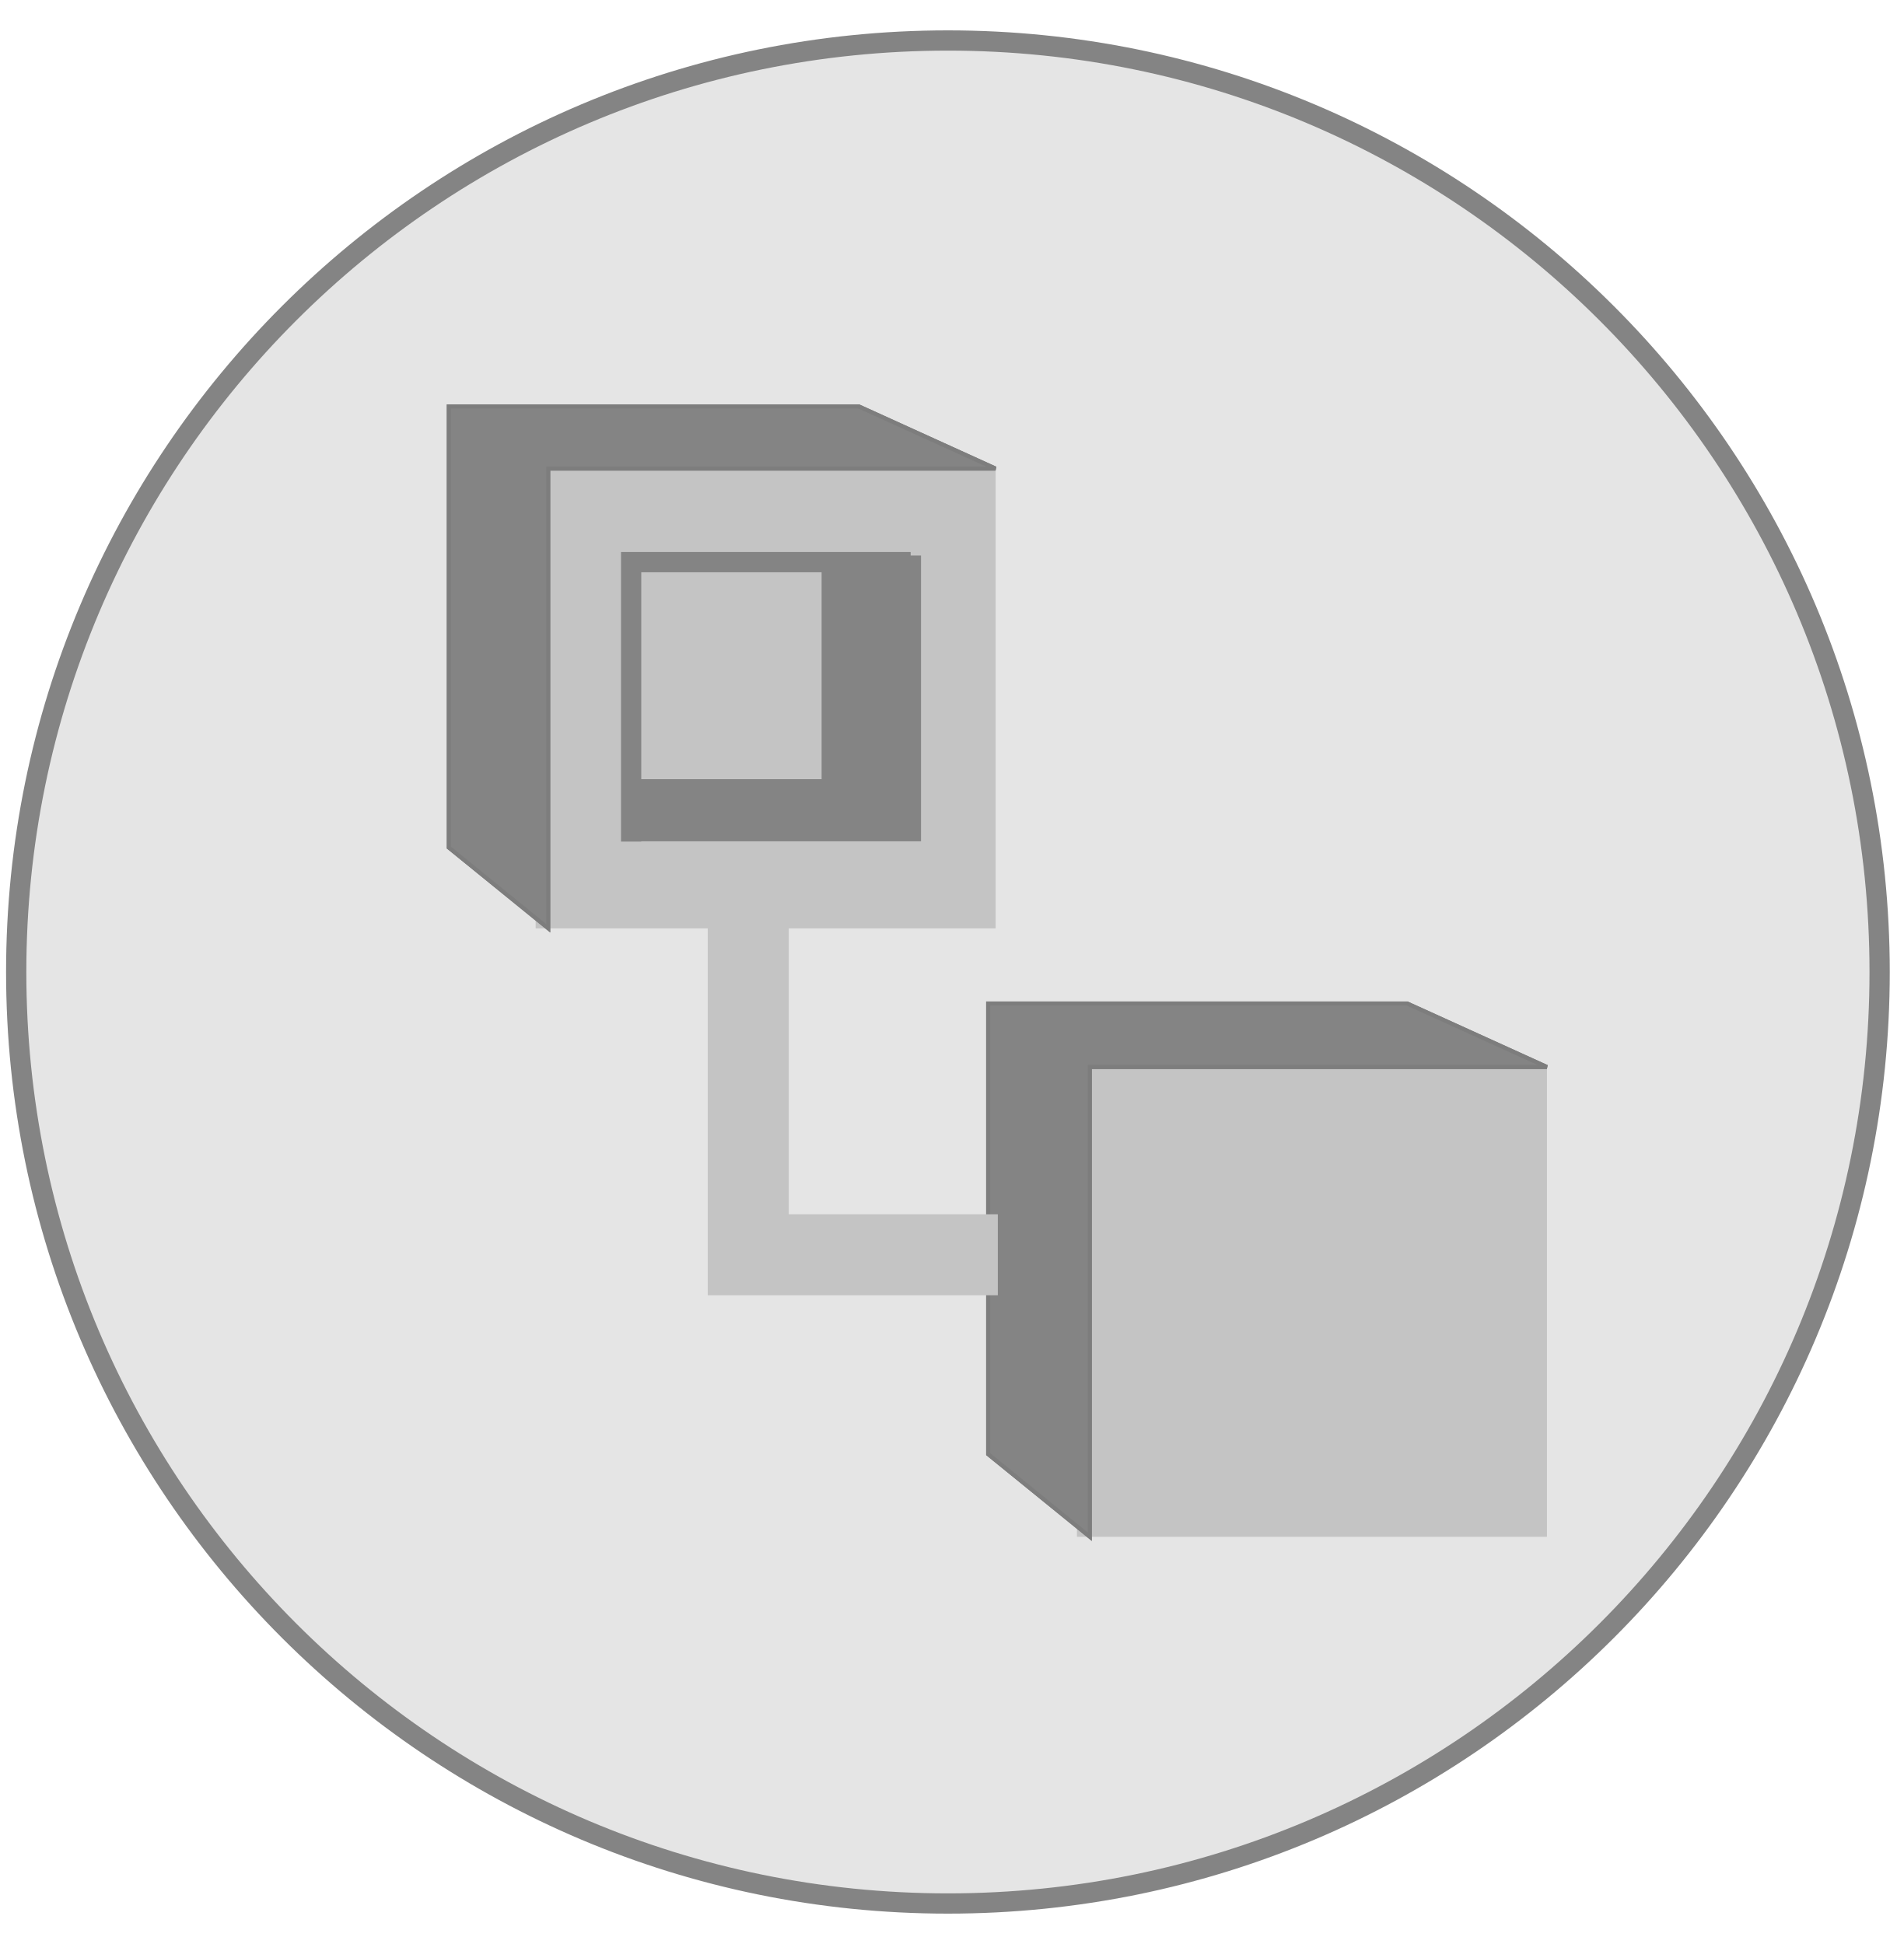
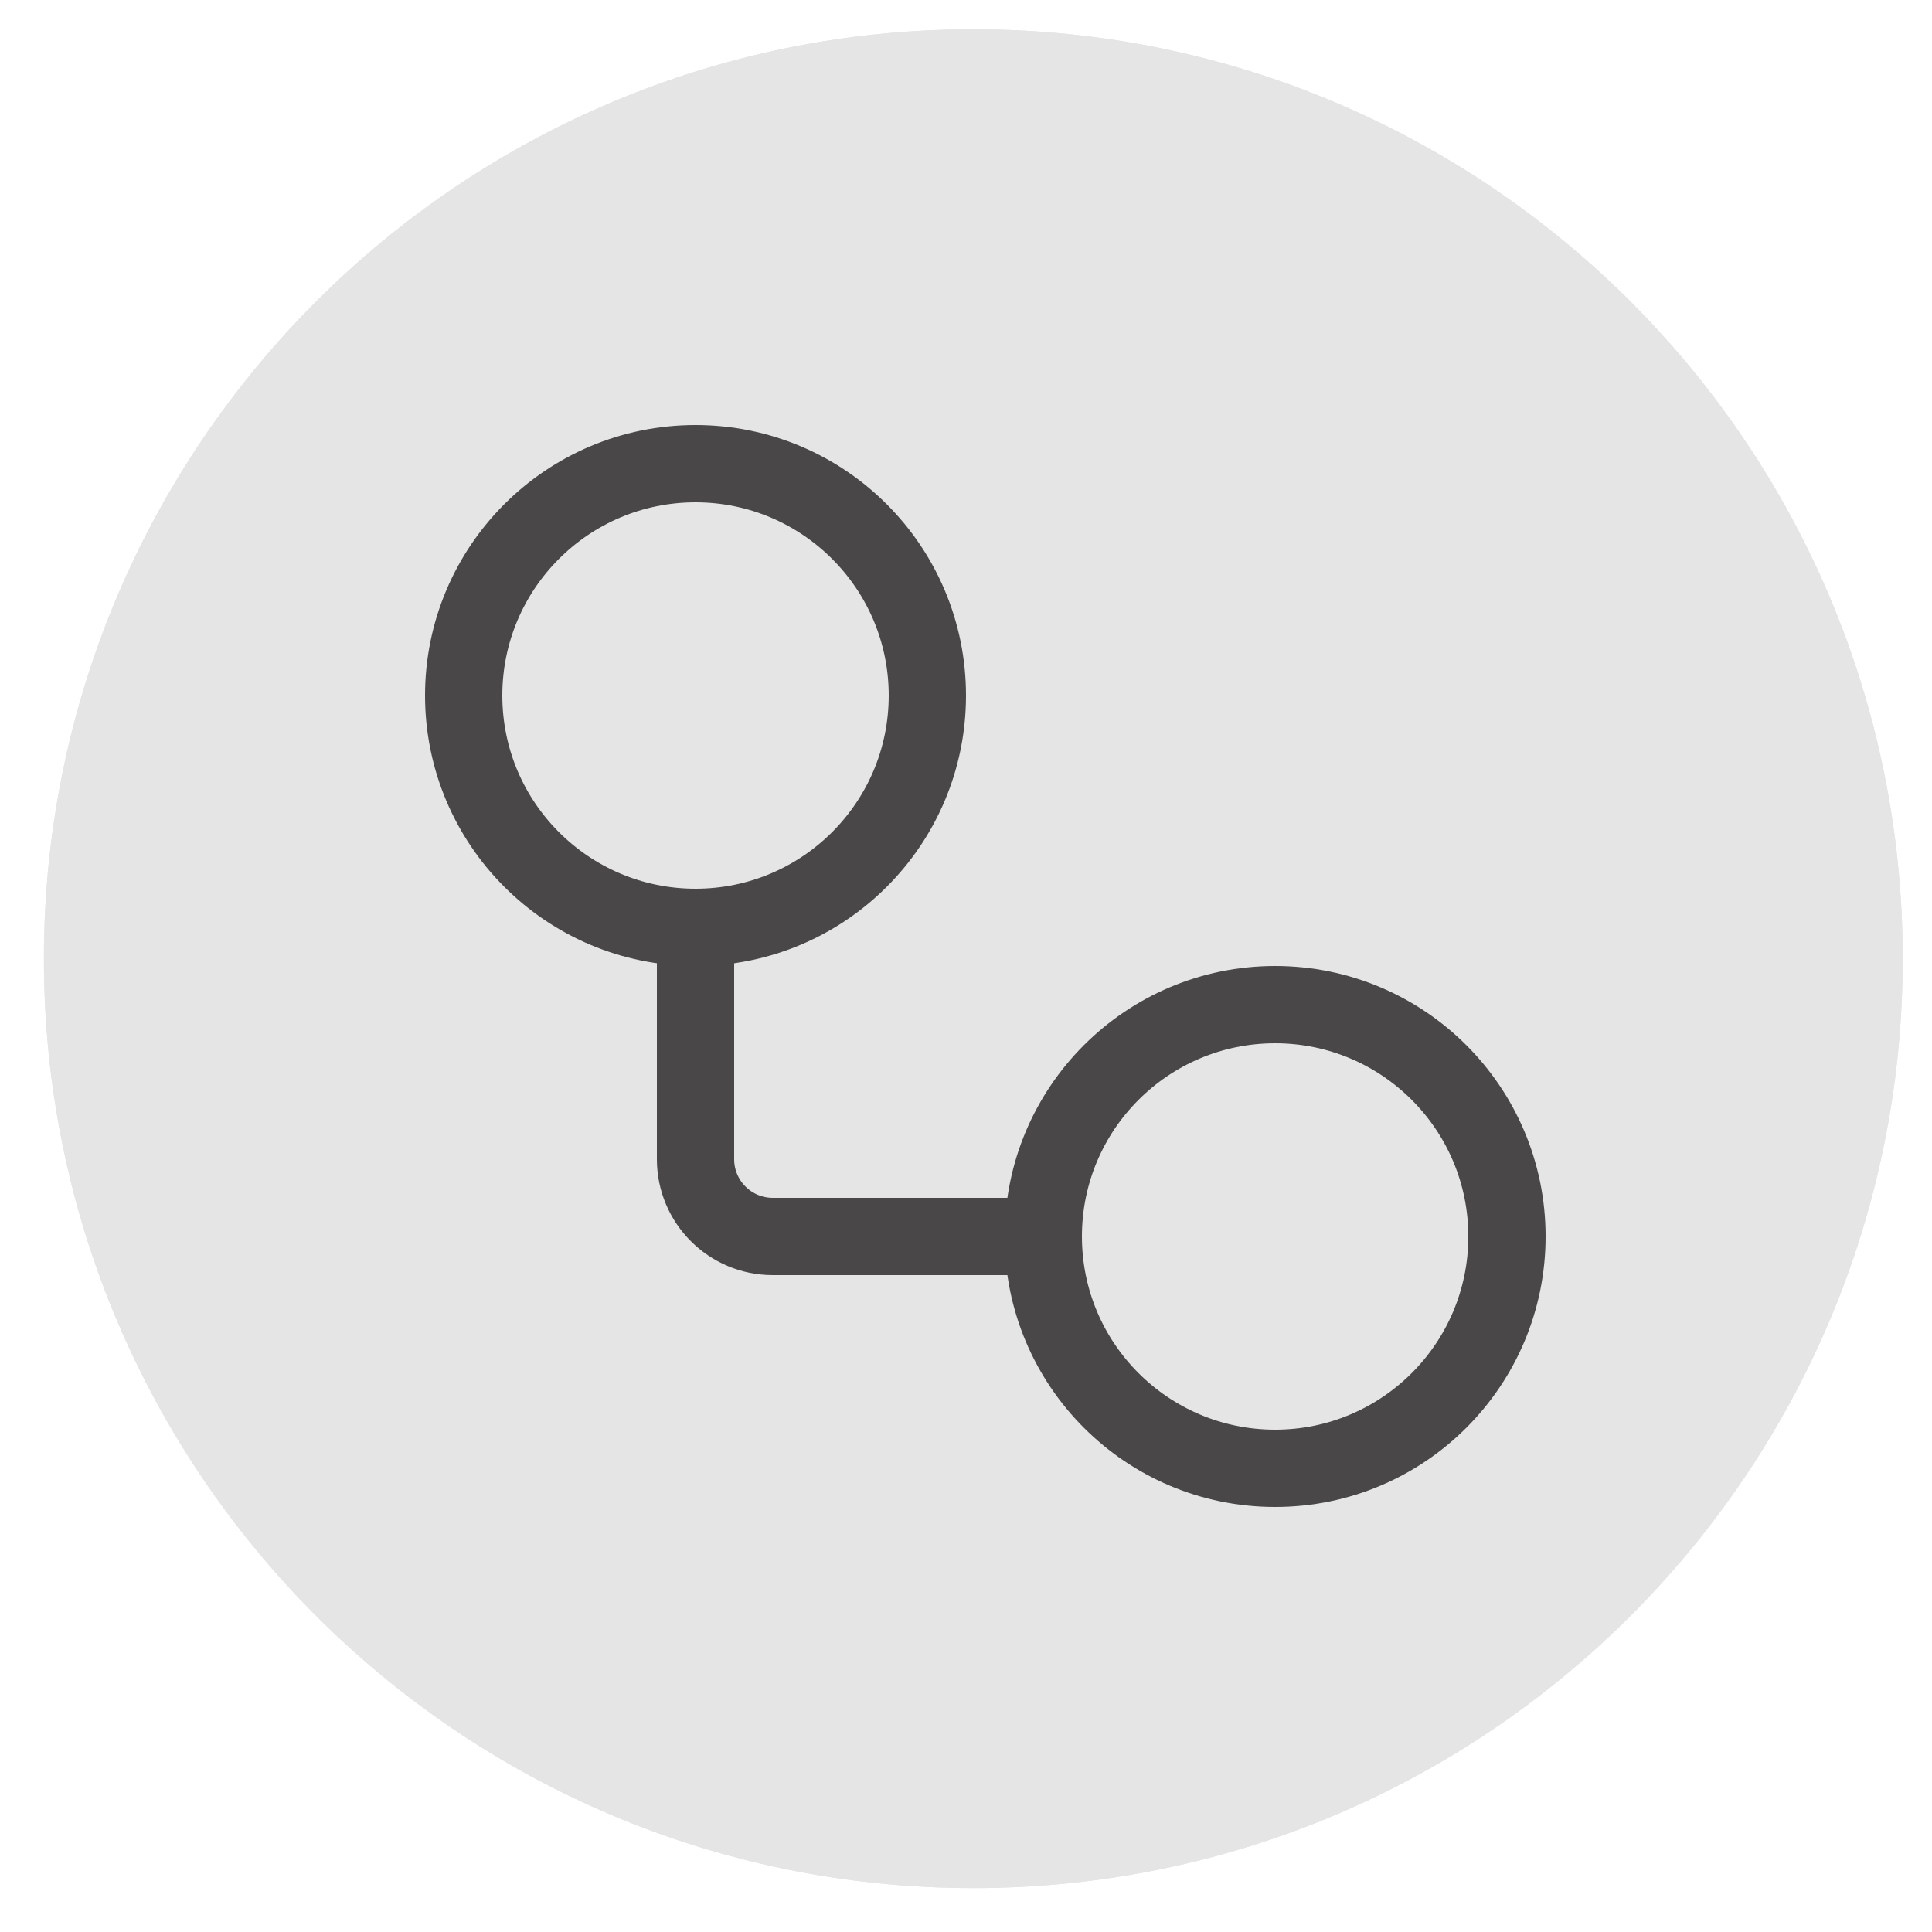
- <svg xmlns="http://www.w3.org/2000/svg" width="47" height="48" viewBox="0 0 47 48" fill="none">
-   <path d="M46.4 24C46.4 36.703 36.103 47 23.4 47C10.697 47 0.4 36.703 0.4 24C0.4 11.297 10.697 1 23.4 1C36.103 1 46.4 11.297 46.4 24Z" fill="#E5E5E5" />
-   <path d="M46.4 24C46.4 36.703 36.103 47 23.4 47C10.697 47 0.4 36.703 0.4 24C0.4 11.297 10.697 1 23.4 1C36.103 1 46.4 11.297 46.4 24Z" fill="#E5E5E5" />
-   <path d="M46.4 24C46.4 36.703 36.103 47 23.4 47C10.697 47 0.4 36.703 0.4 24C0.4 11.297 10.697 1 23.4 1C36.103 1 46.4 11.297 46.4 24Z" fill="#E5E5E5" />
-   <path d="M46.4 24C46.4 36.703 36.103 47 23.4 47C10.697 47 0.4 36.703 0.4 24C0.4 11.297 10.697 1 23.4 1C36.103 1 46.4 11.297 46.4 24Z" fill="#E5E5E5" />
-   <path d="M46.4 24C46.4 36.703 36.103 47 23.4 47C10.697 47 0.4 36.703 0.4 24C0.4 11.297 10.697 1 23.4 1C36.103 1 46.4 11.297 46.4 24Z" stroke="#848484" stroke-width="0.5" />
-   <rect x="26.588" y="26.346" width="11.597" height="11.597" fill="#C4C4C4" />
-   <rect x="13.226" y="11.57" width="11.351" height="11.351" fill="#C4C4C4" />
-   <rect x="13.226" y="11.57" width="11.351" height="11.351" fill="#C4C4C4" />
-   <rect x="26.588" y="26.346" width="11.597" height="11.597" fill="#C4C4C4" />
-   <path d="M13.533 11.57H24.576L21.202 10.036H11.079V20.926L13.533 22.92V11.57Z" fill="#848484" stroke="#7D7D7D" stroke-width="0.1" />
-   <path d="M13.533 11.57H24.576L21.202 10.036H11.079V20.926L13.533 22.92V11.57Z" fill="#848484" stroke="#7D7D7D" stroke-width="0.1" />
-   <path d="M20.282 19.239L15.68 19.239L15.68 20.773L22.736 20.773L22.736 13.717L20.282 13.717L20.282 19.239Z" fill="#848484" />
-   <path d="M26.902 26.345H38.186L34.738 24.778H24.394V35.905L26.902 37.943V26.345Z" fill="#848484" stroke="#7D7D7D" stroke-width="0.1" />
-   <path d="M26.902 26.345H38.186L34.738 24.778H24.394V35.905L26.902 37.943V26.345Z" fill="#848484" stroke="#7D7D7D" stroke-width="0.1" />
-   <path d="M15.58 20.78V13.88H22.48" stroke="#848484" stroke-width="0.5" />
-   <path d="M18.471 22.768V30.982H24.632" stroke="#C4C4C4" stroke-width="2" />
+ <svg xmlns="http://www.w3.org/2000/svg" width="50" height="50" viewBox="0 0 50 50" fill="none">
+   <path d="M49.242 24.811C49.242 38.095 38.474 48.864 25.189 48.864C11.905 48.864 1.136 38.095 1.136 24.811C1.136 11.527 11.905 0.758 25.189 0.758C38.474 0.758 49.242 11.527 49.242 24.811Z" fill="#E5E5E5" />
+   <path d="M49.242 24.811C49.242 38.095 38.474 48.864 25.189 48.864C11.905 48.864 1.136 38.095 1.136 24.811C1.136 11.527 11.905 0.758 25.189 0.758C38.474 0.758 49.242 11.527 49.242 24.811Z" fill="#E5E5E5" />
+   <circle cx="18" cy="18" r="6" fill="#E5E5E5" stroke="#494747" stroke-width="2" />
+   <circle cx="33" cy="32" r="6" fill="#E5E5E5" stroke="#494747" stroke-width="2" />
+   <path d="M18 24V30C18 31.105 18.895 32 20 32H27" stroke="#494747" stroke-width="2" />
</svg>
